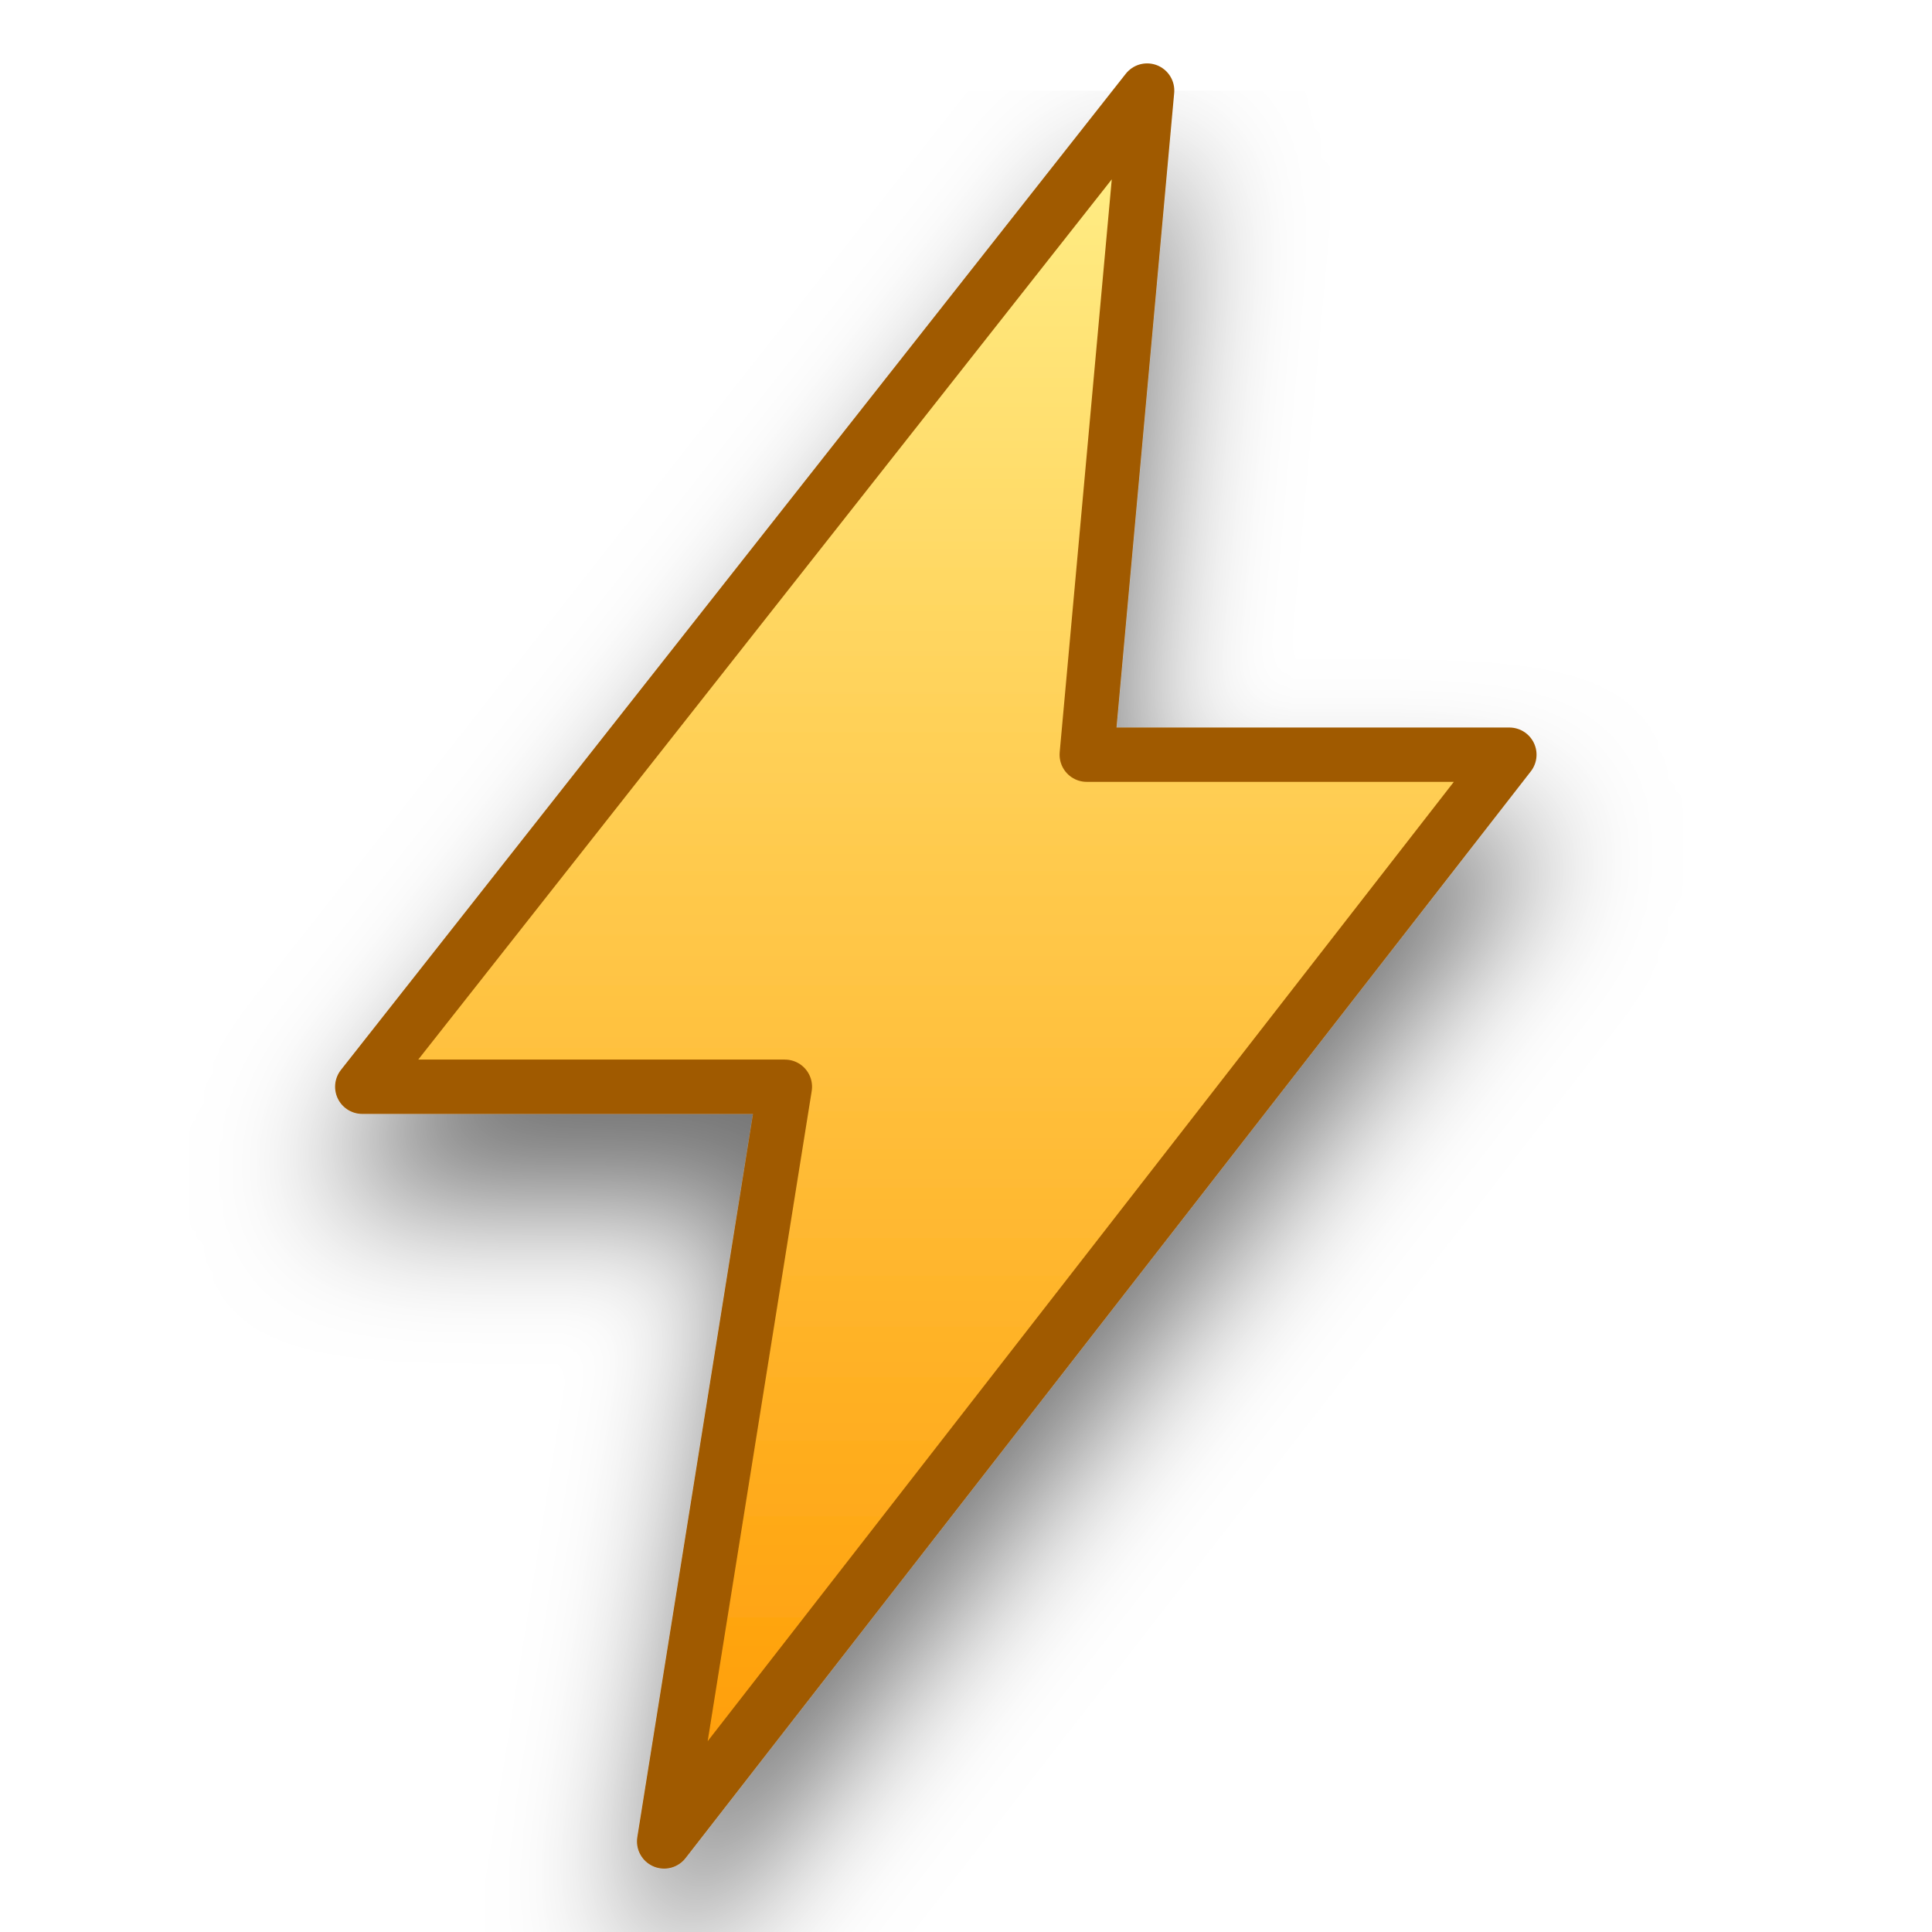
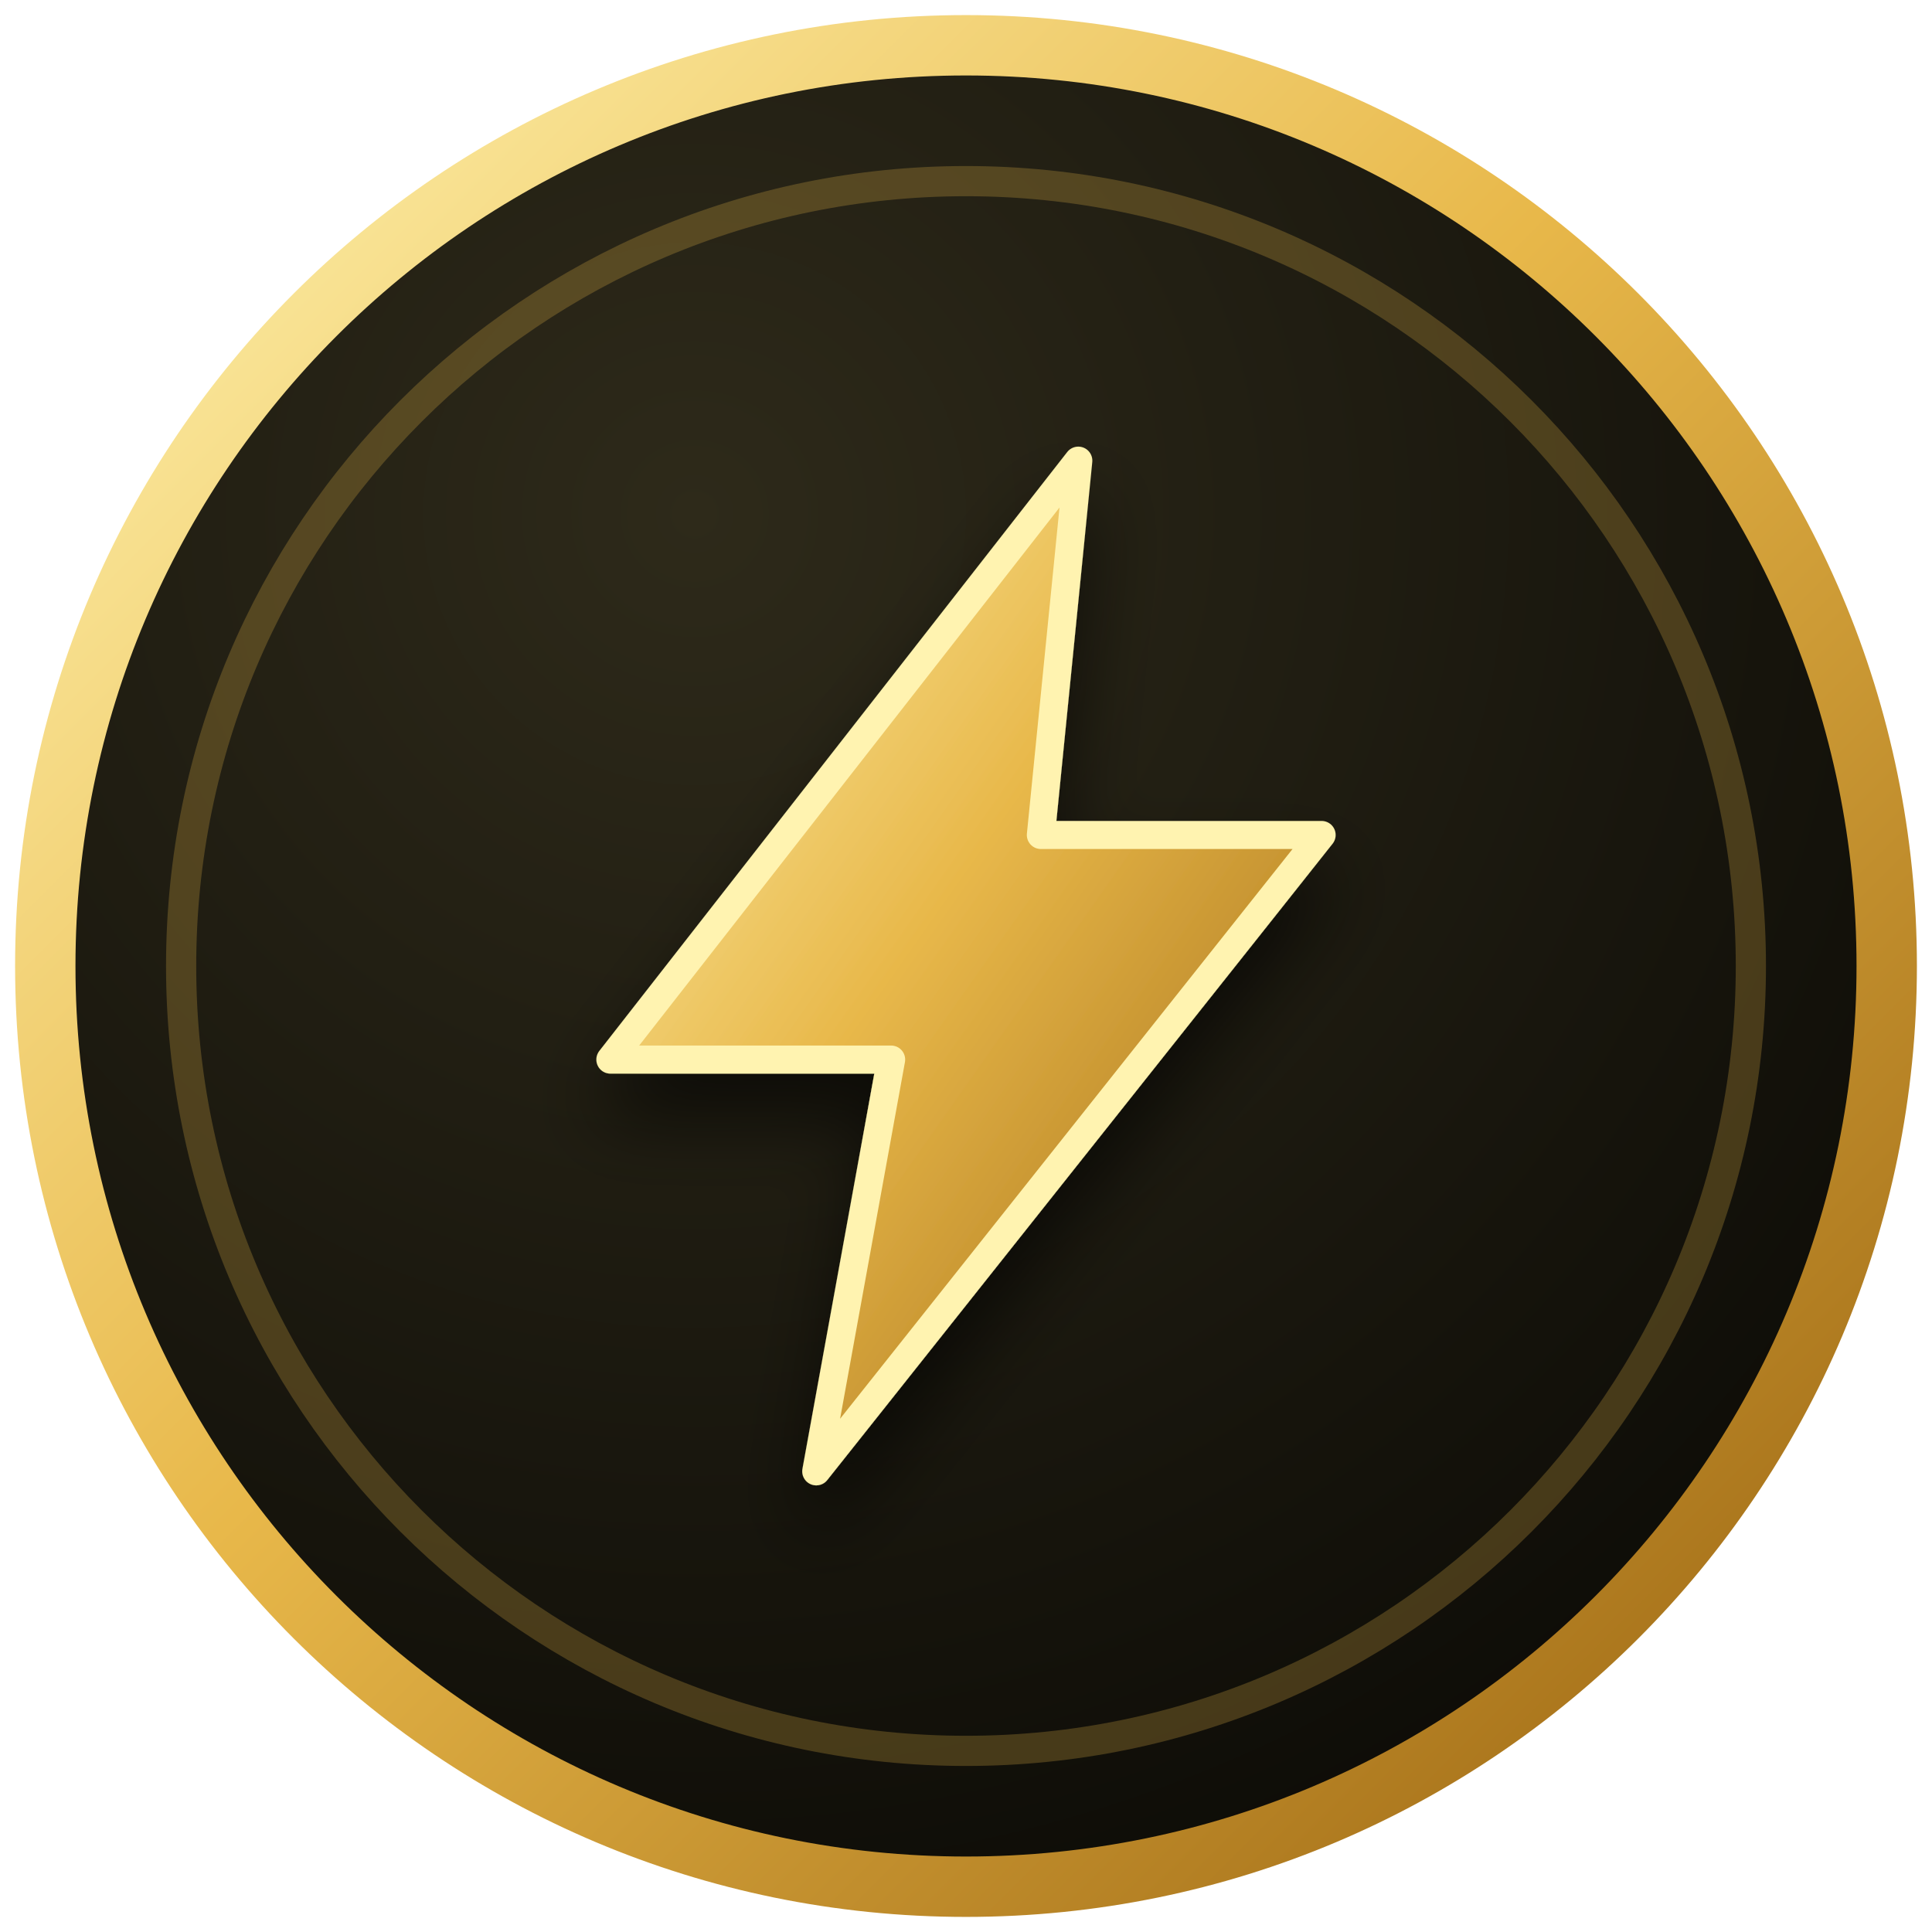
<svg xmlns="http://www.w3.org/2000/svg" viewBox="0 0 64 64">
  <defs>
-     <linearGradient id="a" x1="0" y1="0" x2="0" y2="1">
-       <stop offset="0" stop-color="#fff08a" />
-       <stop offset="1" stop-color="#ff9a00" />
+     <linearGradient id="g" x1="0" y1="0" x2="1" y2="1">
+       <stop offset="0" stop-color="#fff3b0" />
+       <stop offset=".45" stop-color="#e8b84a" />
+       <stop offset="1" stop-color="#9a6410" />
    </linearGradient>
-     <filter id="s" x="-20%" y="-20%" width="140%" height="150%">
-       <feDropShadow dx="0" dy="3" stdDeviation="2.2" flood-color="#000" flood-opacity=".55" />
+     <radialGradient id="c" cx=".35" cy=".25" r=".9">
+       <stop offset="0" stop-color="#2e2a1a" />
+       <stop offset="1" stop-color="#0a0905" />
+     </radialGradient>
+     <filter id="s" x="-30%" y="-30%" width="160%" height="170%">
+       <feDropShadow dx="0" dy="2.5" stdDeviation="2" flood-color="#000" flood-opacity=".6" />
    </filter>
  </defs>
-   <g filter="url(#s)">
-     <path d="M38 3L12 36h14l-4 25 28-36H36z" fill="url(#a)" stroke="#a05a00" stroke-width="1.8" stroke-linejoin="round" />
+   <circle cx="32" cy="32" r="30.5" fill="url(#c)" stroke="url(#g)" stroke-width="2" />
+   <circle cx="32" cy="32" r="26" fill="none" stroke="#e8b84a" stroke-opacity=".25" />
+   <g transform="translate(32 32) scale(.62) translate(-32 -32)" filter="url(#s)">
+     <g fill="url(#g)" stroke="#fff3b0" stroke-width="1.5">
+       <path d="M38 5L13 37h15l-4 22 27-34H36z" stroke-linejoin="round" />
+     </g>
+     <g fill="url(#g)" stroke="url(#g)" stroke-width="5" />
  </g>
</svg>
